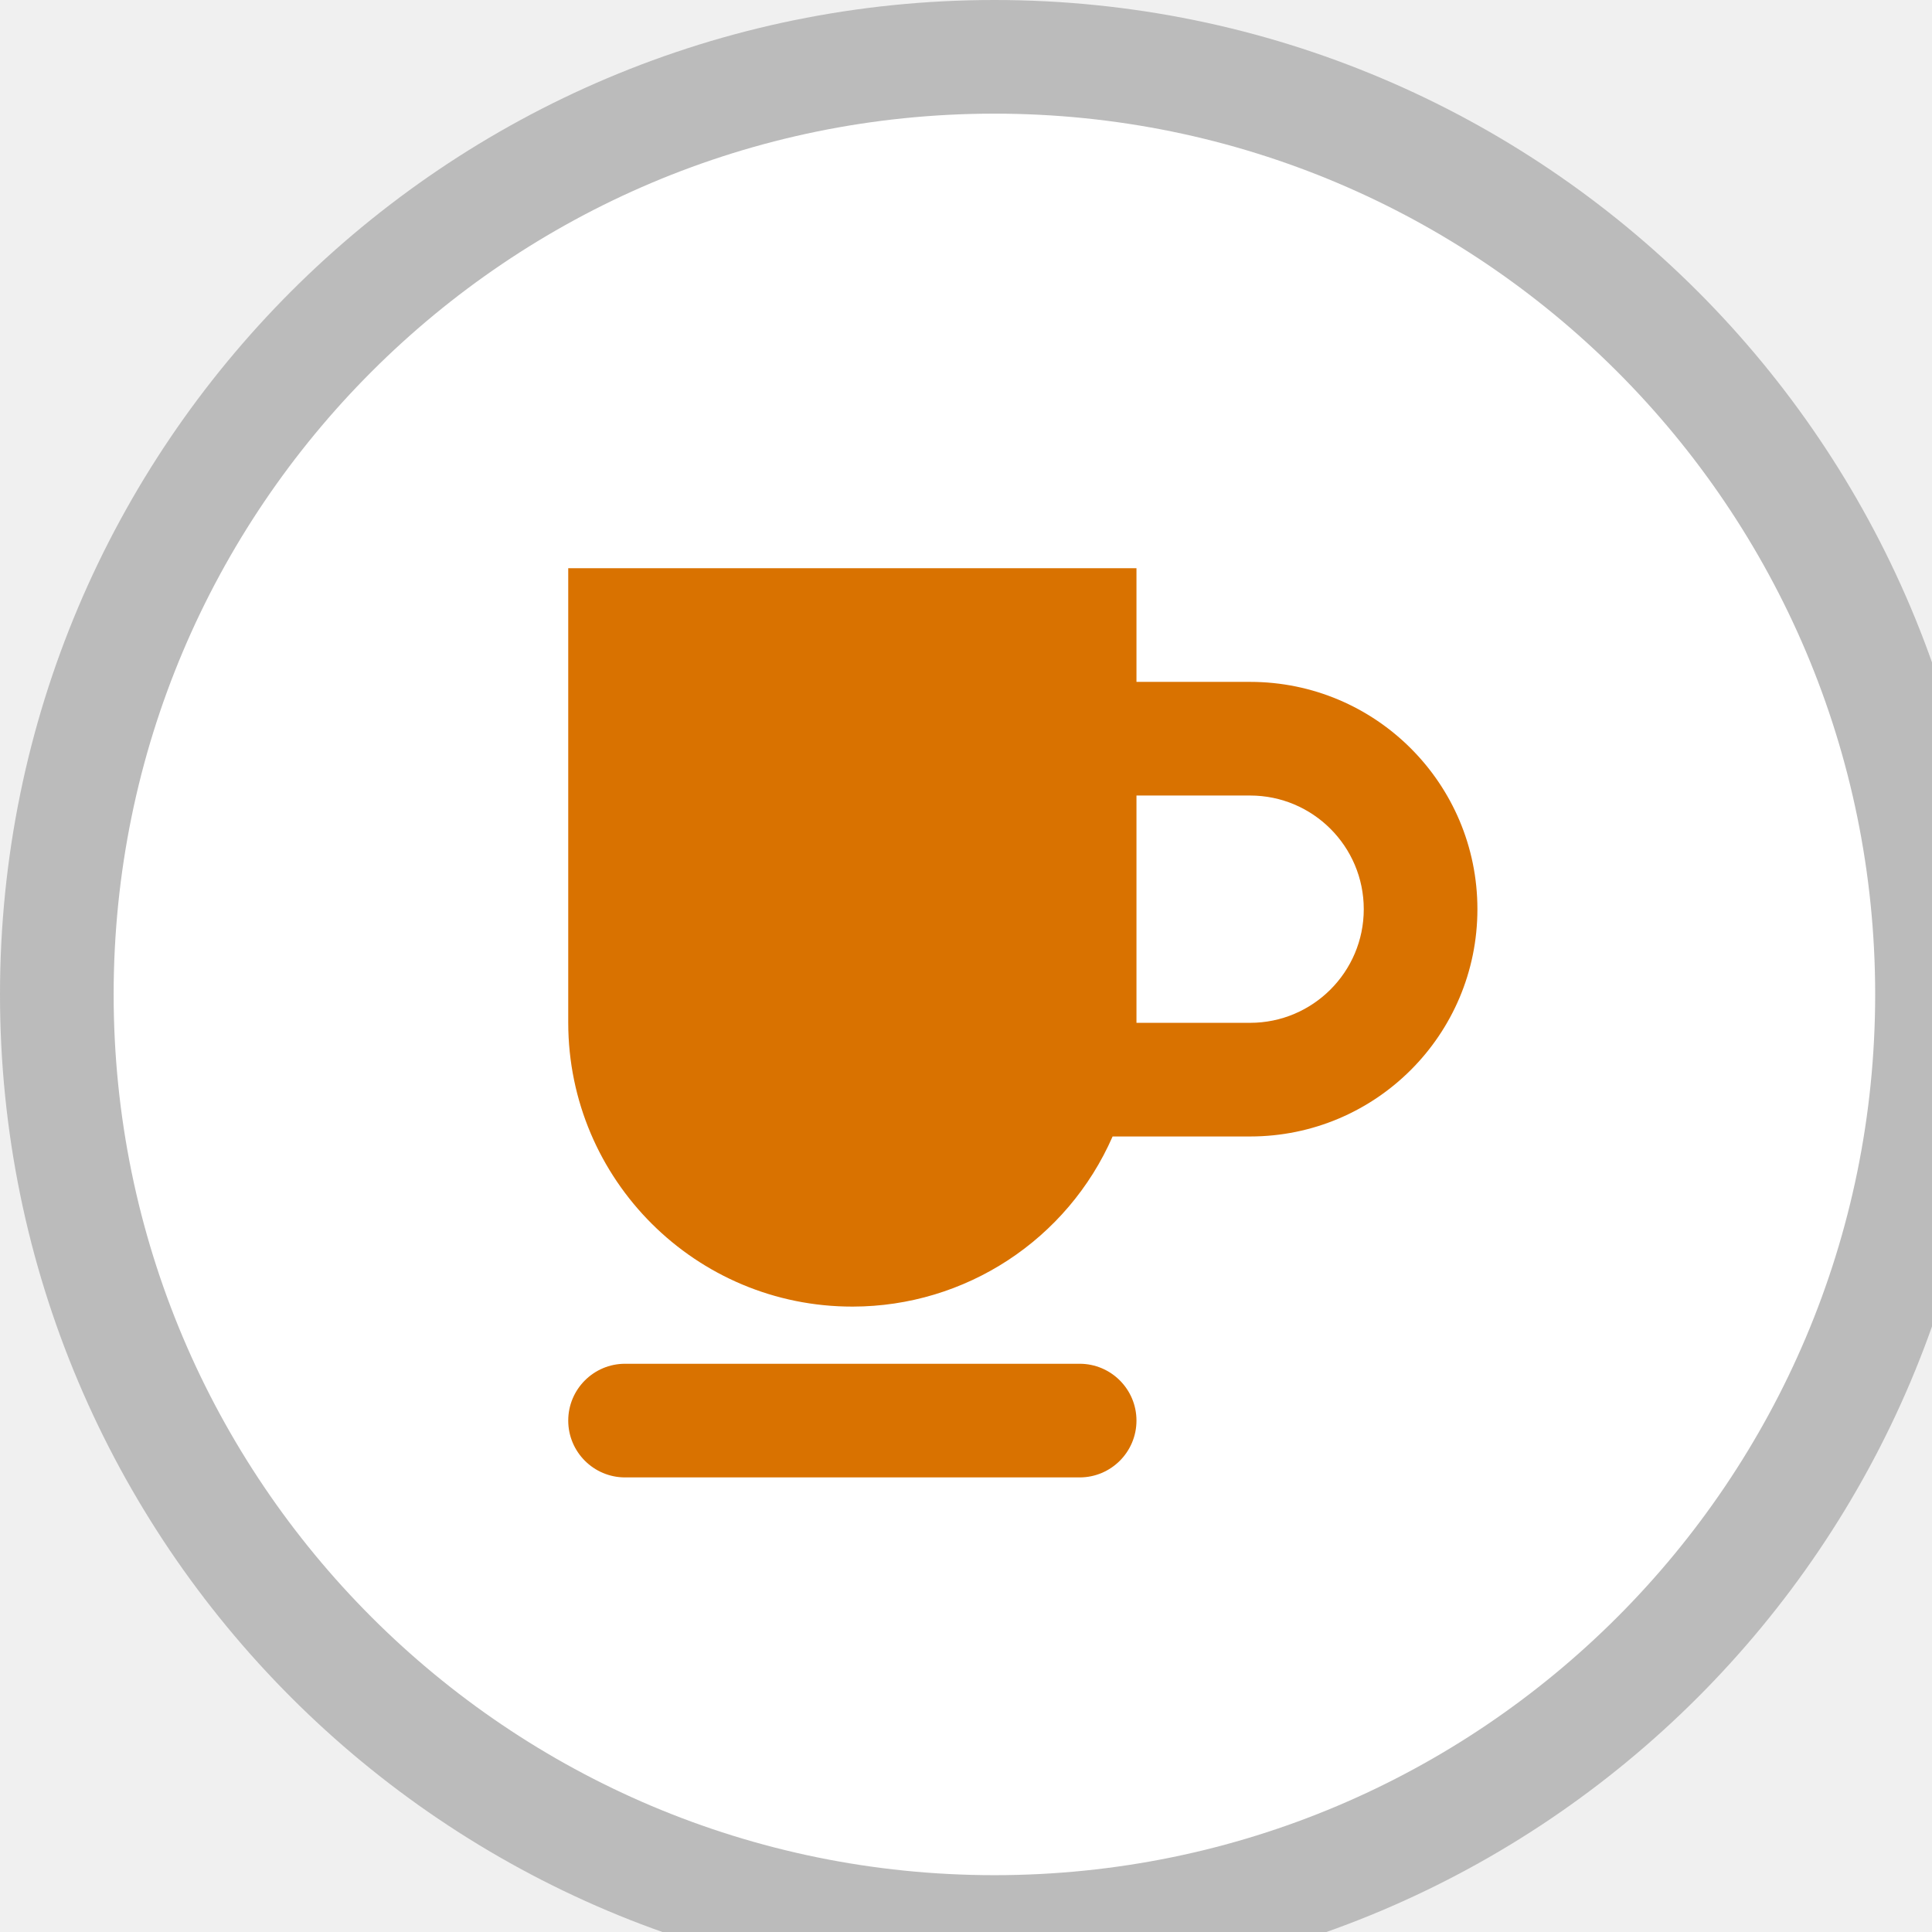
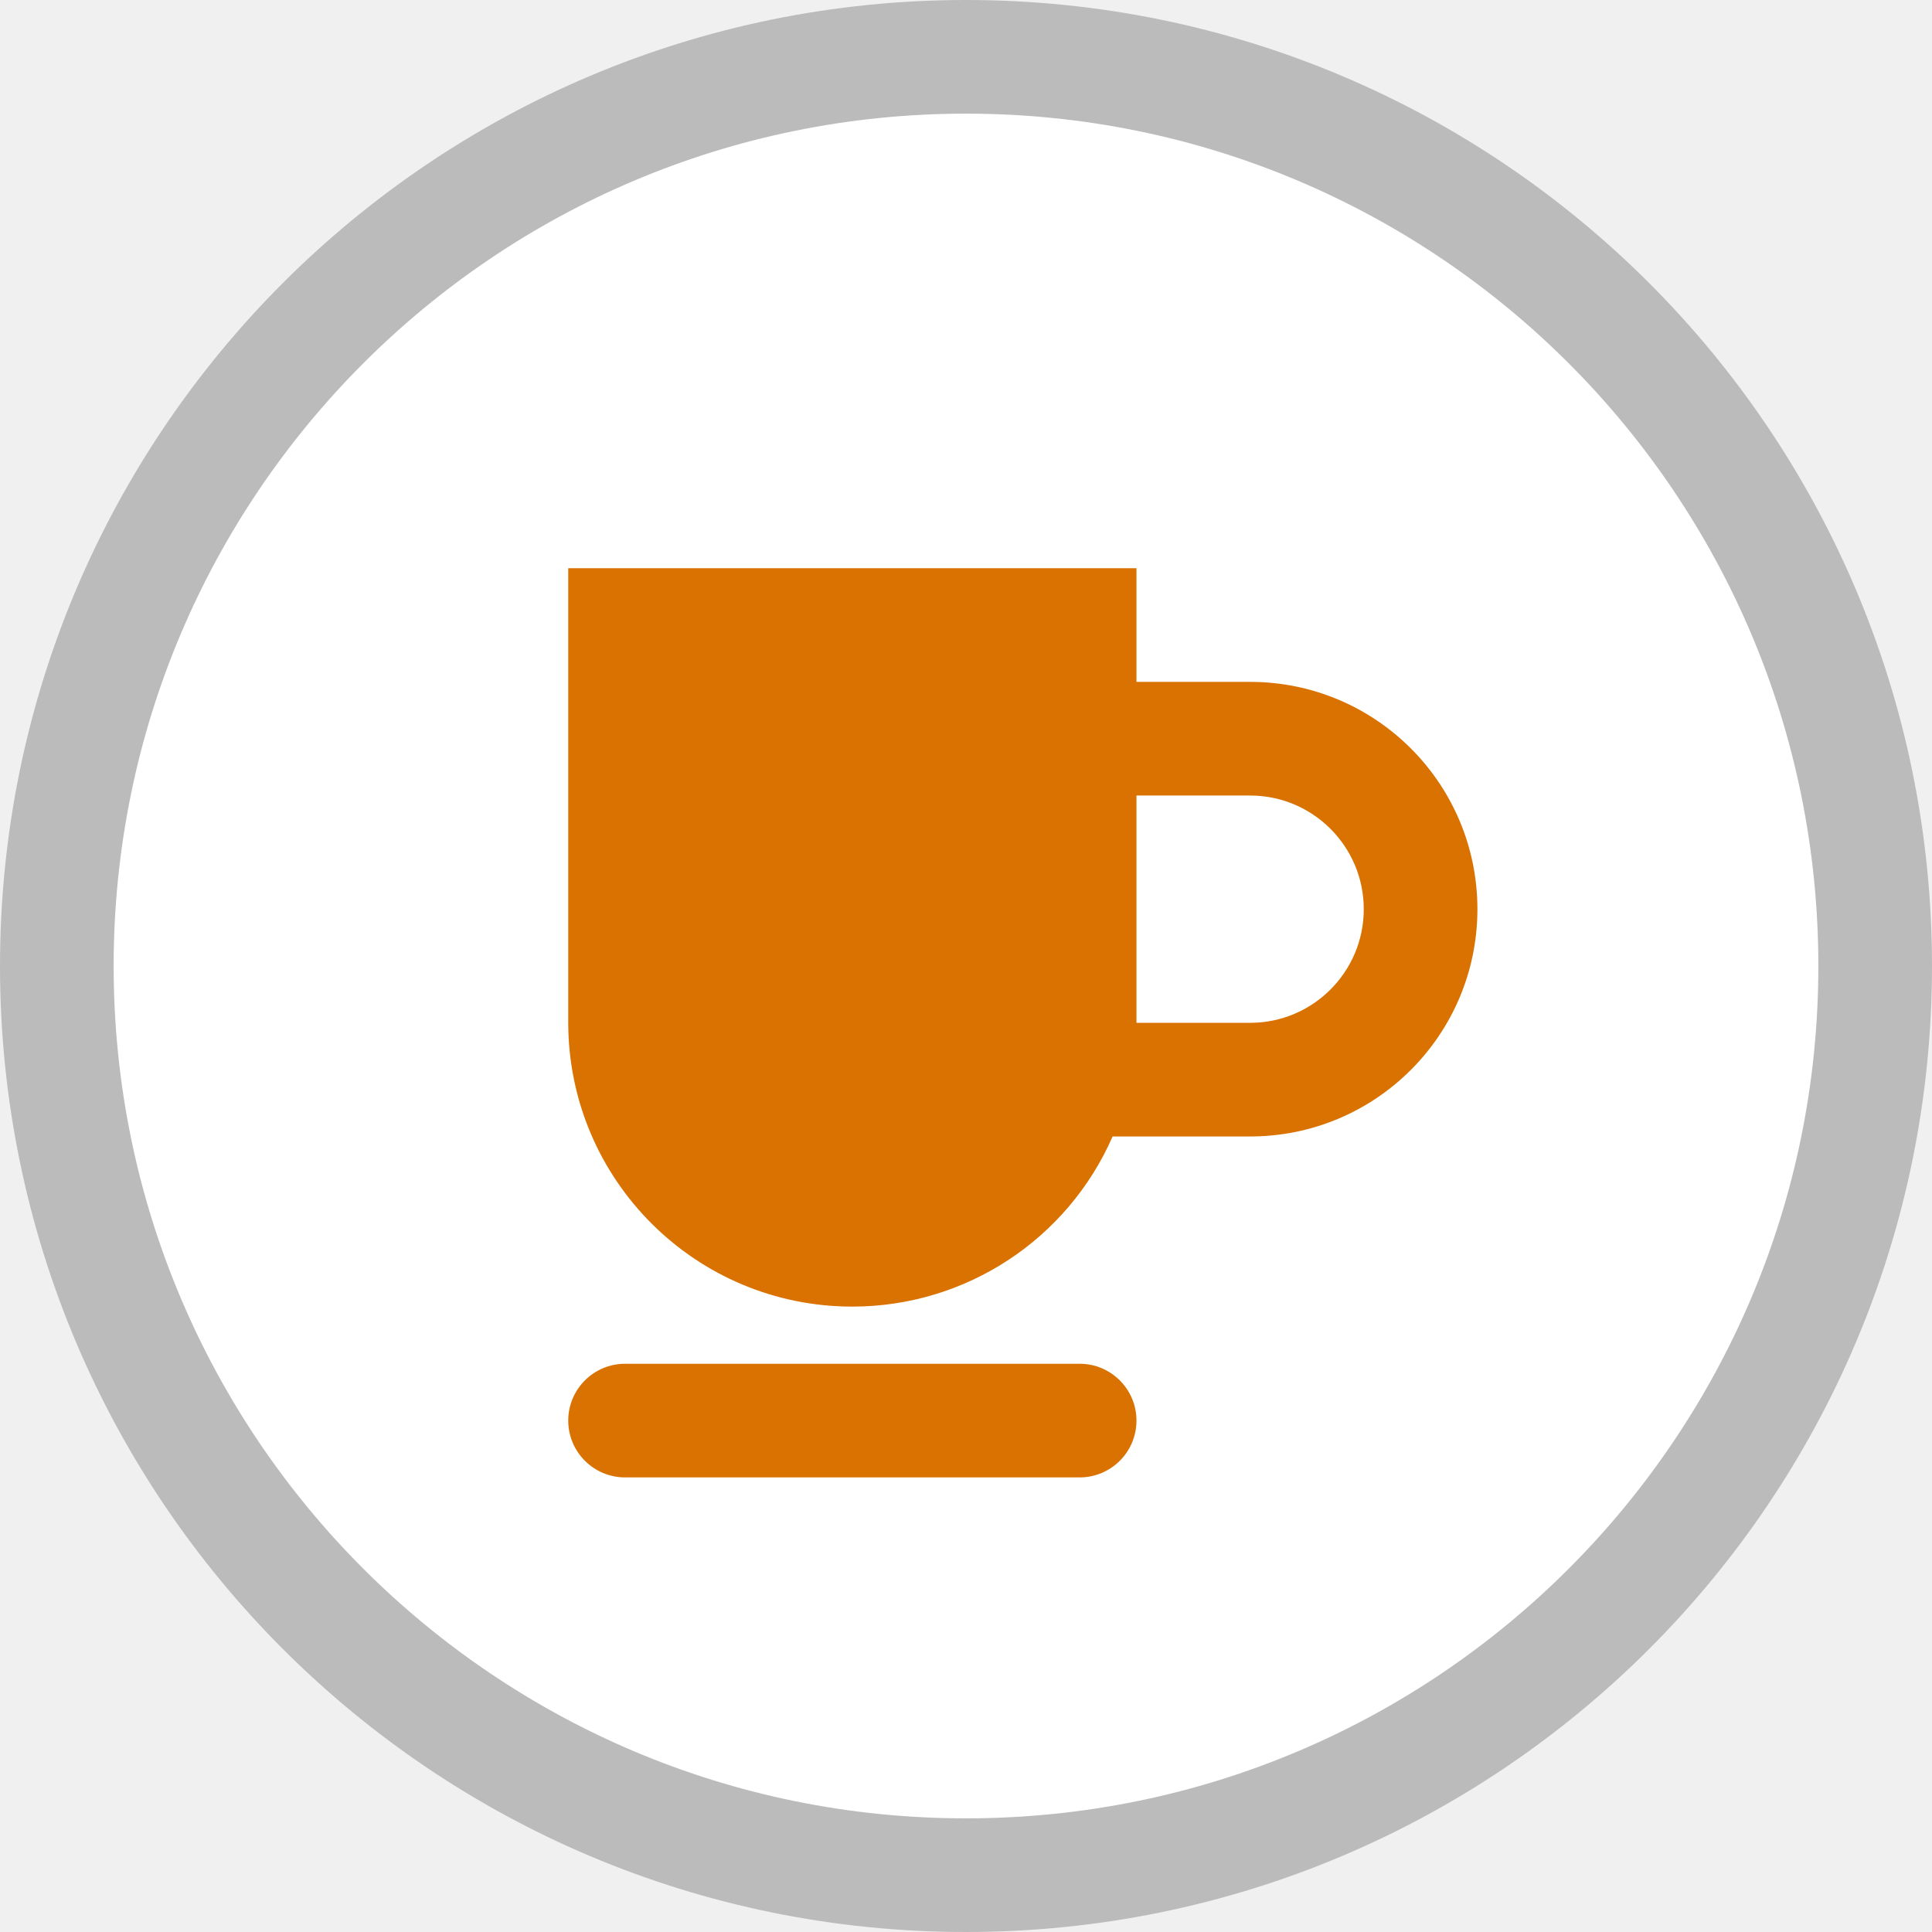
<svg xmlns="http://www.w3.org/2000/svg" viewBox="0 0 17 17" height="17" width="17">
  <rect fill="none" x="0" y="0" width="17" height="17" />
-   <rect x="1" y="1" rx="7.75" ry="7.75" width="15.5" height="15.5" stroke="#bbb" style="stroke-linejoin:round;stroke-miterlimit:4;" fill="#bbb" stroke-width="2" />
-   <rect x="1" y="1" width="15.5" height="15.5" rx="7.75" ry="7.75" fill="#fff" />
+   <rect x="1" y="1" rx="7.5" ry="7.5" width="15" height="15" stroke="#bbb" style="stroke-linejoin:round;stroke-miterlimit:4;" fill="#bbb" stroke-width="2" />
+   <rect x="1" y="1" width="15" height="15" rx="7.5" ry="7.5" fill="#fff" />
  <path fill="#d97200" transform="translate(3 3)" d="M7,9.5C7,9.776,6.776,10,6.5,10h-4C2.224,10,2,9.776,2,9.5S2.224,9,2.5,9h4C6.776,9,7,9.224,7,9.5z M8,3H7V2H2v4  c0.002,1.381,1.122,2.499,2.503,2.497C5.495,8.496,6.392,7.909,6.79,7H8c1.105,0,2-0.895,2-2S9.105,3,8,3z M8,6H7V4h1  c0.552,0,1,0.448,1,1S8.552,6,8,6z" />
</svg>
